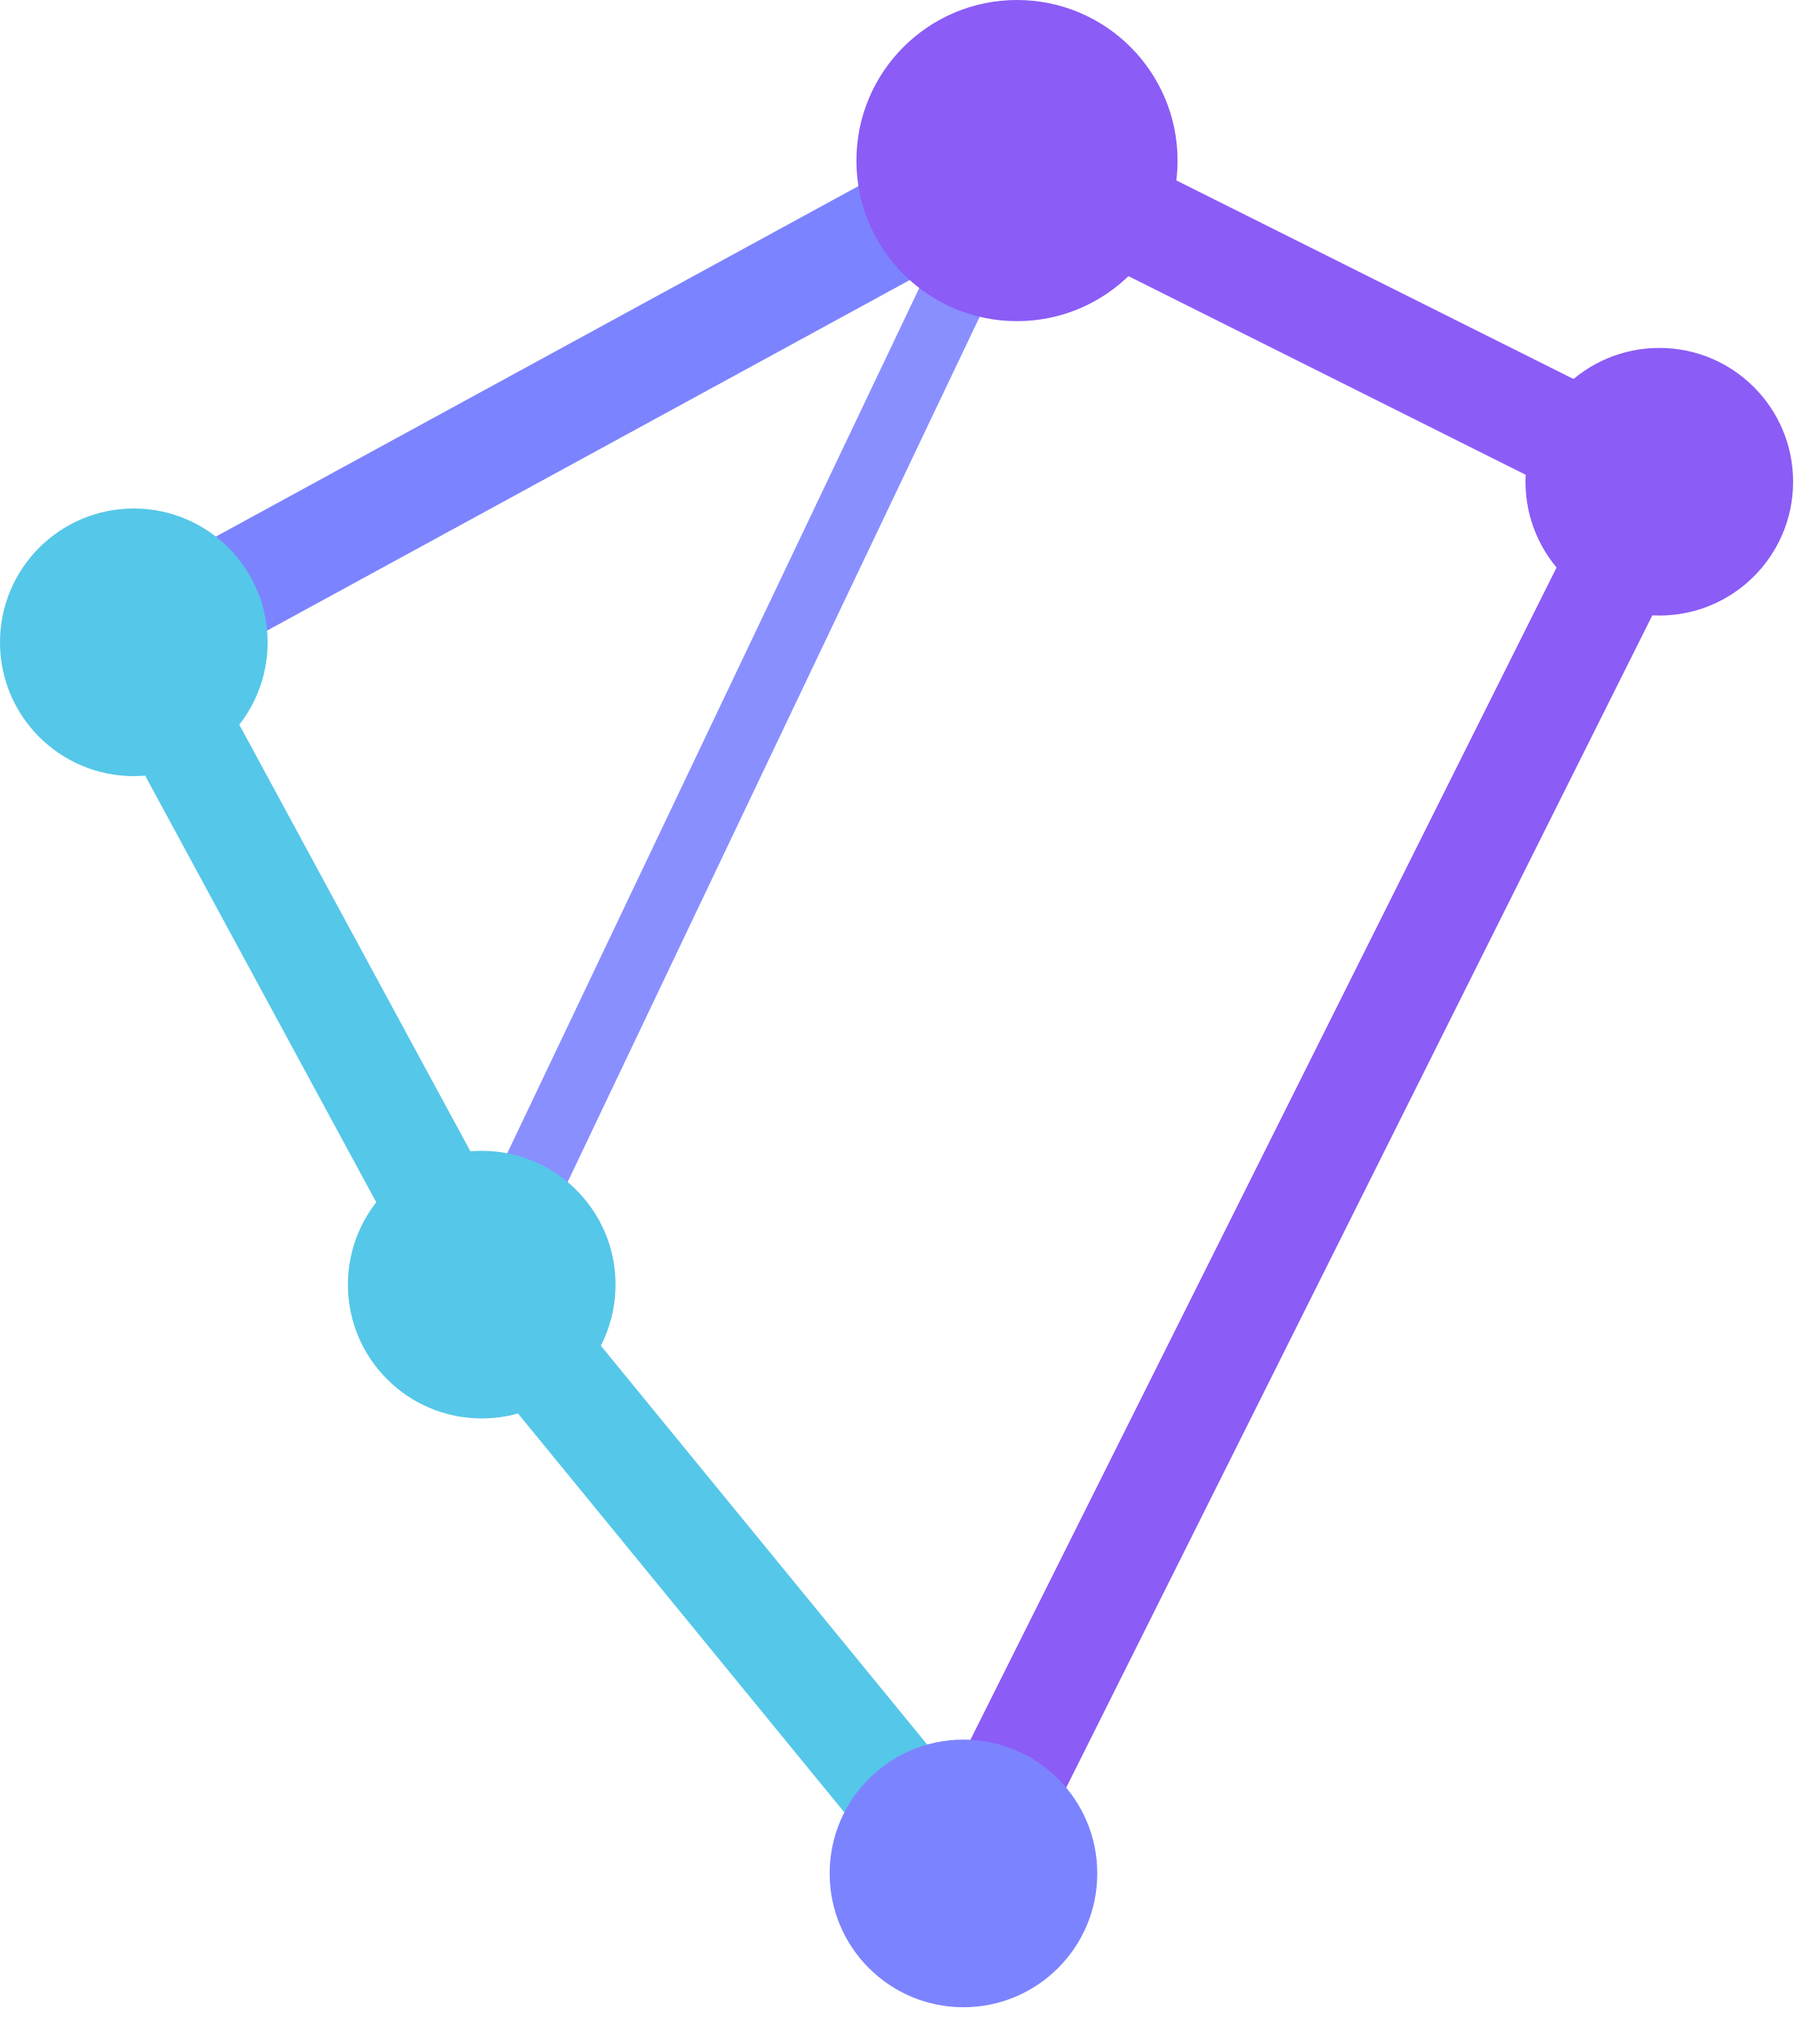
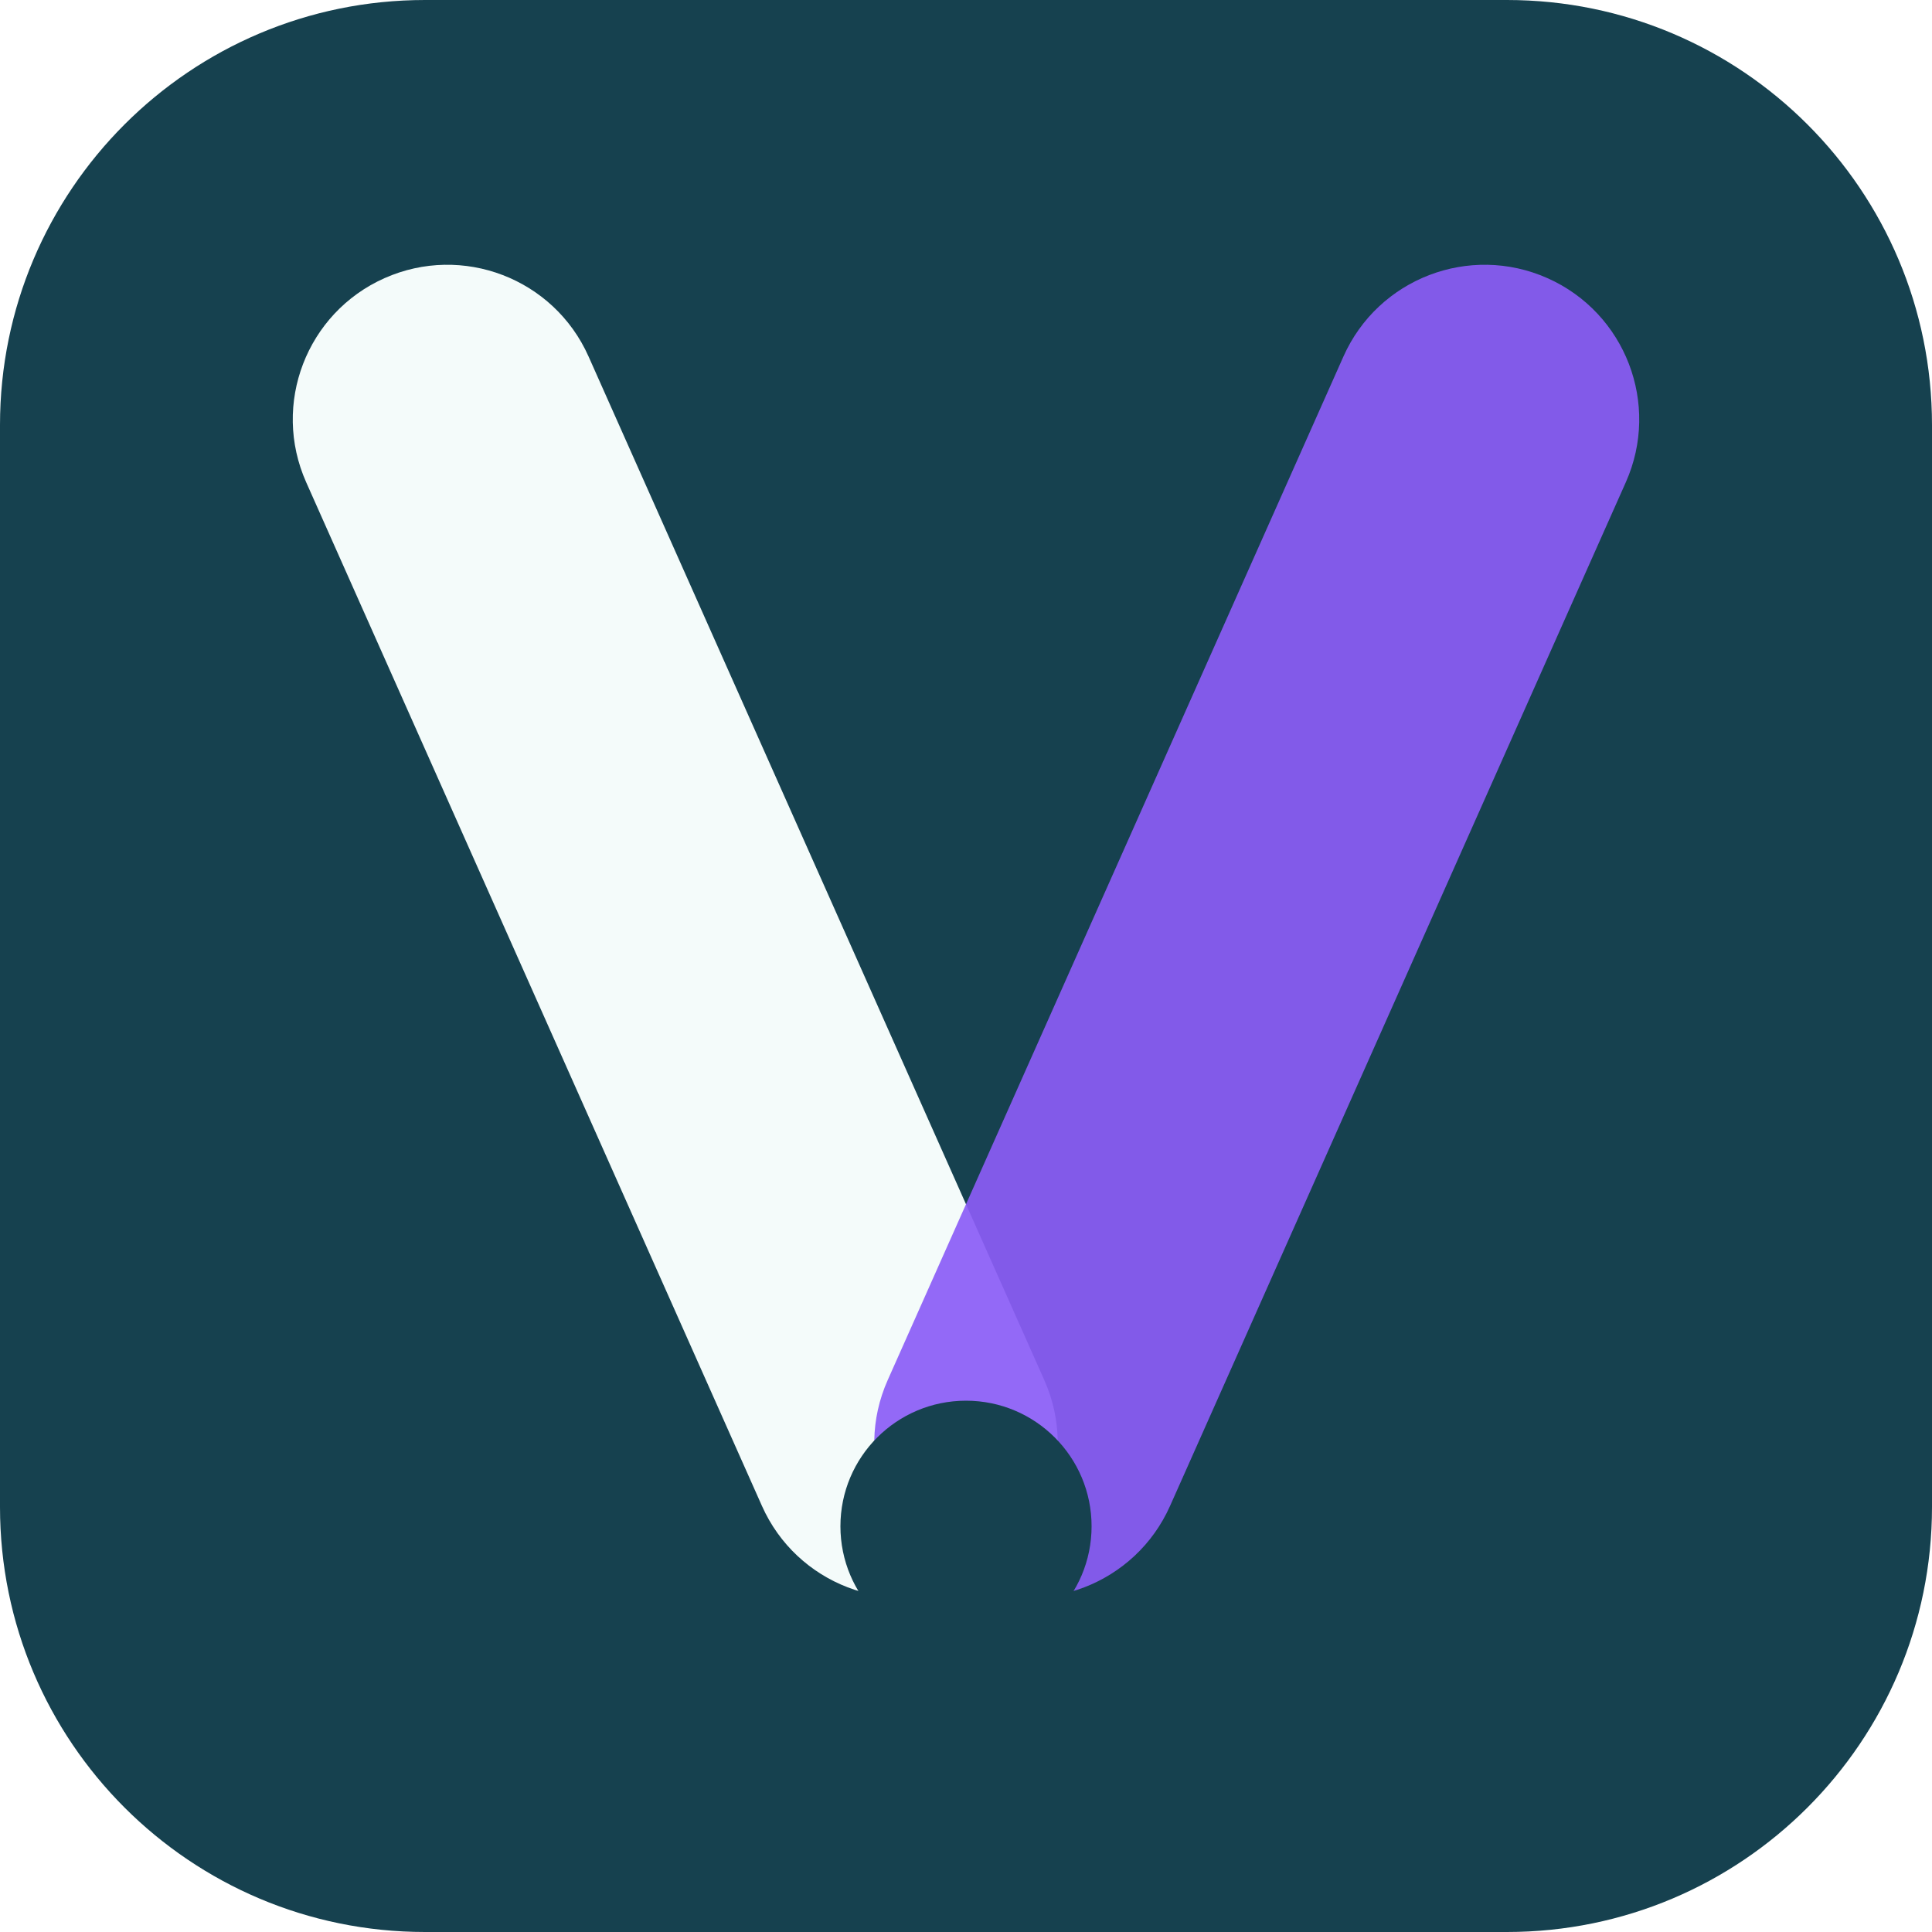
- <svg xmlns="http://www.w3.org/2000/svg" viewBox="0 0 68 76" fill="none">
-   <line x1="38" y1="6" x2="5" y2="24" stroke="#7c83ff" stroke-width="4" stroke-linecap="round" />
-   <line x1="38" y1="6" x2="62" y2="18" stroke="#8b5cf6" stroke-width="4" stroke-linecap="round" />
-   <line x1="5" y1="24" x2="18" y2="48" stroke="#55c7e8" stroke-width="4" stroke-linecap="round" />
-   <line x1="18" y1="48" x2="36" y2="70" stroke="#55c7e8" stroke-width="4" stroke-linecap="round" />
-   <line x1="62" y1="18" x2="36" y2="70" stroke="#8b5cf6" stroke-width="4" stroke-linecap="round" />
-   <line x1="18" y1="48" x2="38" y2="6" stroke="#7c83ff" stroke-width="2.5" stroke-linecap="round" opacity=".9" />
-   <circle cx="38" cy="6" r="6" fill="#8b5cf6" />
-   <circle cx="5" cy="24" r="5" fill="#55c7e8" />
-   <circle cx="62" cy="18" r="5" fill="#8b5cf6" />
-   <circle cx="18" cy="48" r="5" fill="#55c7e8" />
-   <circle cx="36" cy="70" r="5" fill="#7c83ff" />
+ <svg xmlns="http://www.w3.org/2000/svg" viewBox="0 0 100 100" fill="none">
+   <rect x="0" y="0" width="100" height="100" rx="22" fill="#16414F" />
+   <rect x="42" y="8" width="16" height="74" rx="8" fill="#F4FBFA" transform="rotate(-24 50 82)" />
+   <rect x="42" y="8" width="16" height="74" rx="8" fill="#8b5cf6" opacity="0.92" transform="rotate(24 50 82)" />
+   <circle cx="50" cy="79" r="6.5" fill="#16414F" />
</svg>
